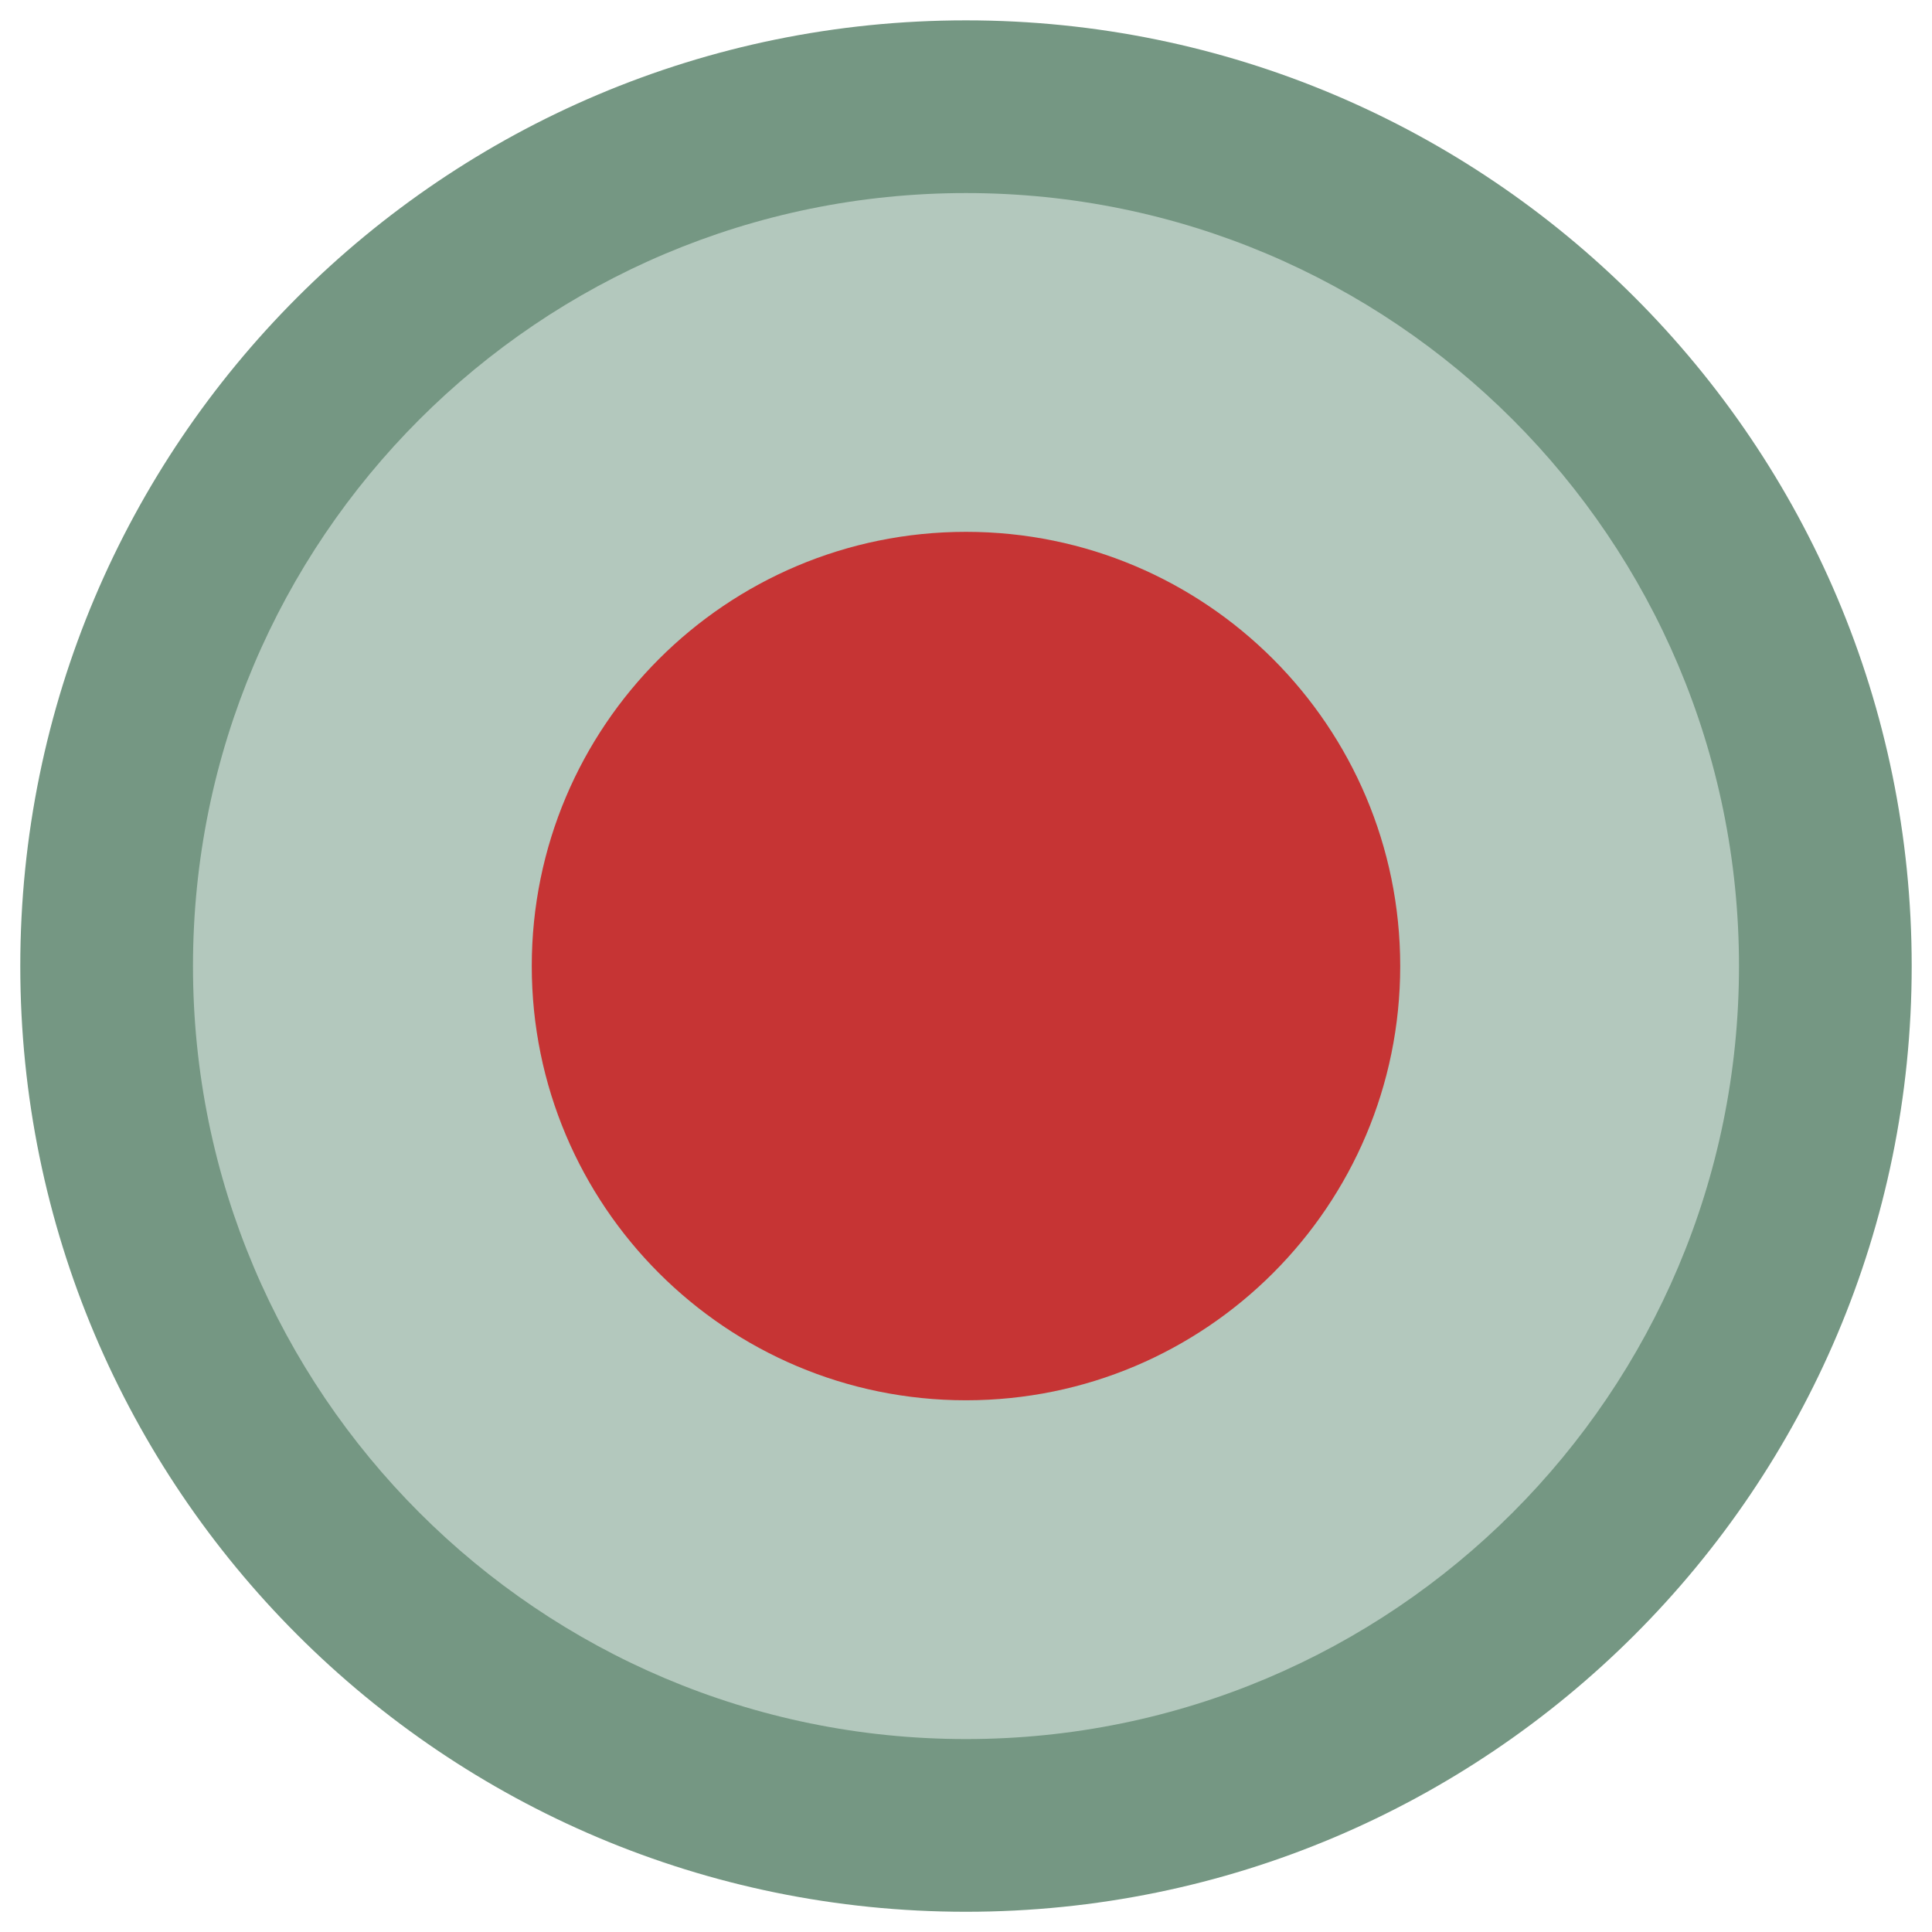
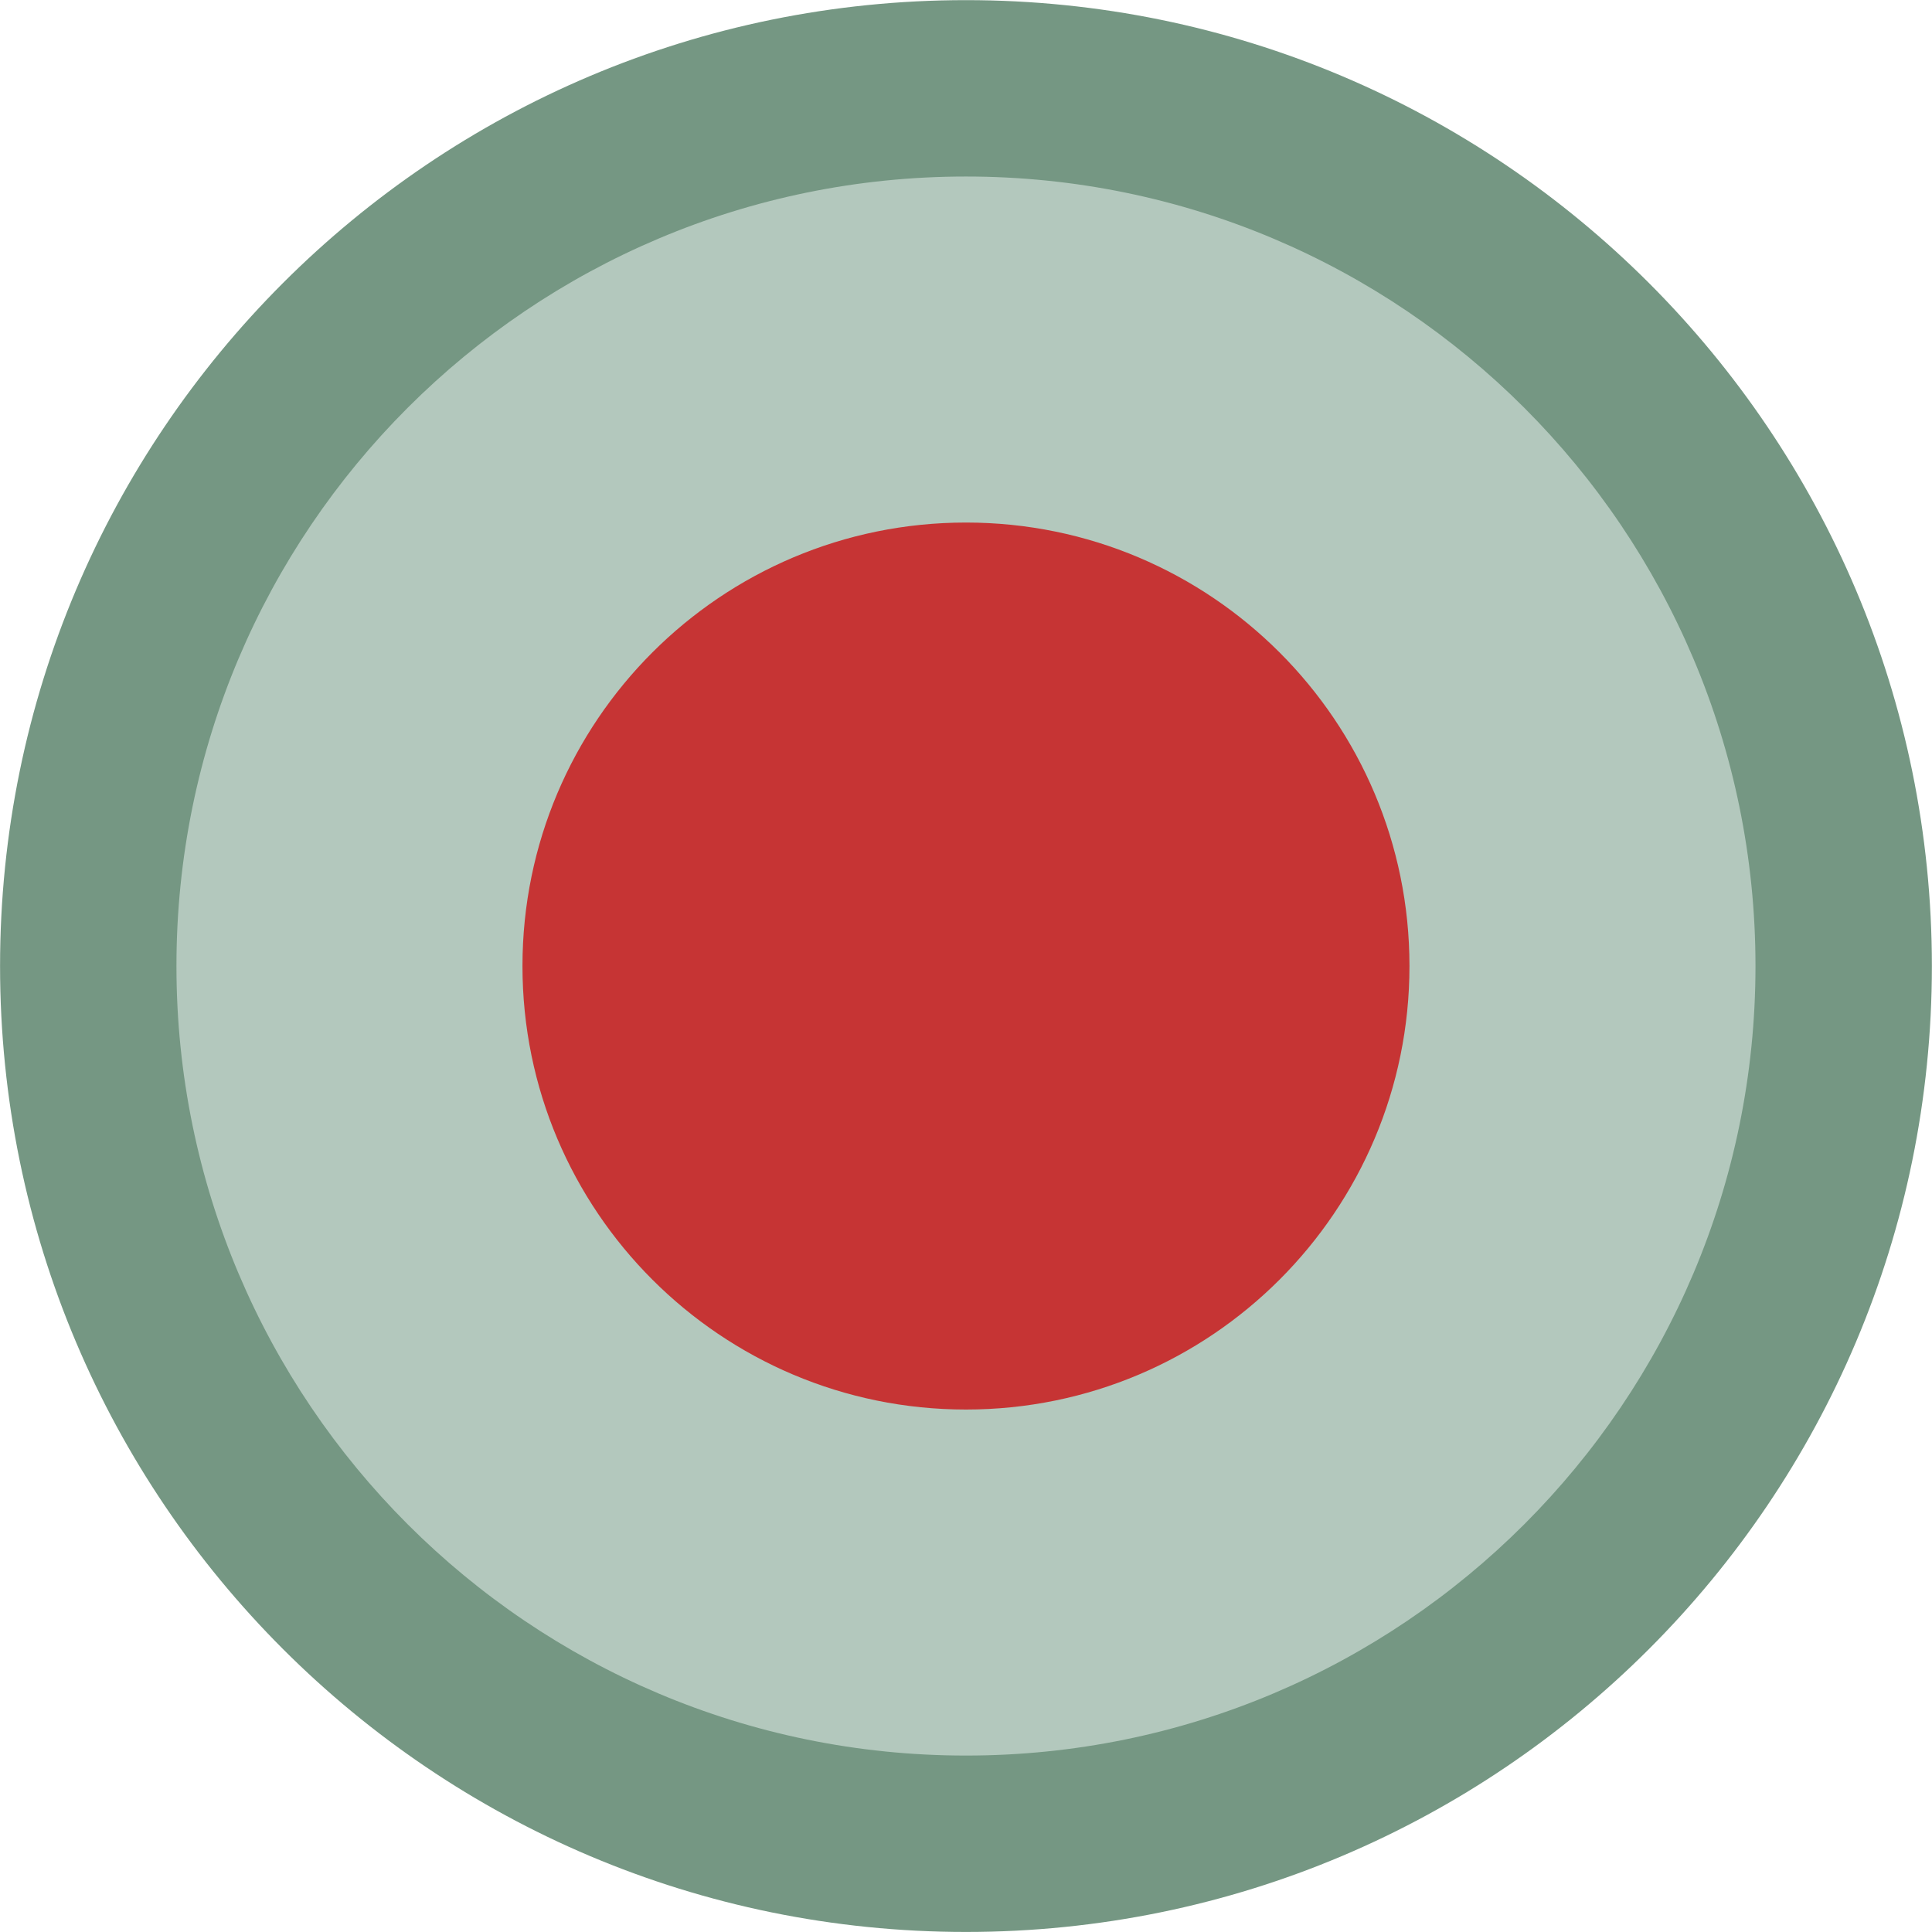
- <svg xmlns="http://www.w3.org/2000/svg" width="43" height="43" viewBox="0 0 11.377 11.377" version="1.1" id="svg10322">
-   <defs id="defs10316" />
-   <g id="layer1" transform="translate(4.112436,2.745858)">
-     <circle style="display:inline;opacity:1;fill:#759783;fill-opacity:1;stroke:none;stroke-width:0.741;stroke-linecap:round;stroke-linejoin:round;stroke-miterlimit:4;stroke-dasharray:none;stroke-opacity:1;paint-order:markers fill stroke;enable-background:new" id="circle5623" cx="1.576" cy="2.943" r="5.569" />
-     <circle r="4.552" cy="2.943" cx="1.576" id="circle5625" style="display:inline;opacity:1;fill:#b3c8bd;fill-opacity:1;stroke:none;stroke-width:0.605;stroke-linecap:round;stroke-linejoin:round;stroke-miterlimit:4;stroke-dasharray:none;stroke-opacity:1;paint-order:markers fill stroke;enable-background:new" />
-     <circle style="opacity:1;fill:#c63434;fill-opacity:1;stroke:none;stroke-width:0.137;stroke-linecap:round;stroke-linejoin:round;stroke-miterlimit:4;stroke-dasharray:none;stroke-opacity:1;paint-order:markers fill stroke" id="path3632" cx="1.576" cy="2.943" r="2.557" />
+ <svg xmlns="http://www.w3.org/2000/svg" width="11.139mm" height="11.139mm" viewBox="0 0 11.139 11.139" version="1.1" id="svg9728">
+   <defs id="defs9722" />
+   <g id="layer2" style="display:inline" transform="translate(-5.968511,4.427964)">
+     <g transform="translate(9.961833,-1.801221)" id="g6802">
+       <circle r="5.569" cy="2.943" cx="1.576" id="circle5623" style="display:inline;opacity:1;fill:#759783;fill-opacity:1;stroke:none;stroke-width:0.741;stroke-linecap:round;stroke-linejoin:round;stroke-miterlimit:4;stroke-dasharray:none;stroke-opacity:1;paint-order:markers fill stroke;enable-background:new" />
+       <circle style="display:inline;opacity:1;fill:#b3c8bd;fill-opacity:1;stroke:none;stroke-width:0.605;stroke-linecap:round;stroke-linejoin:round;stroke-miterlimit:4;stroke-dasharray:none;stroke-opacity:1;paint-order:markers fill stroke;enable-background:new" id="circle5625" cx="1.576" cy="2.943" r="4.552" />
+       <circle r="2.557" cy="2.943" cx="1.576" id="path3632" style="opacity:1;fill:#c63434;fill-opacity:1;stroke:none;stroke-width:0.137;stroke-linecap:round;stroke-linejoin:round;stroke-miterlimit:4;stroke-dasharray:none;stroke-opacity:1;paint-order:markers fill stroke" />
+     </g>
+   </g>
+   <g id="layer1" transform="translate(-216.8139,-108.9273)" style="display:none">
+     <g id="g1815">
+       <path id="path2479-1-5-7" transform="matrix(0.2645833,0,0,0.2645833,210.8454,113.3553)" d="m 24.959,-0.029 a 2.576,2.576 0 0 0 -2.531,2.613 v 8.076 a 2.576,2.576 0 1 0 5.145,0 V 2.584 a 2.576,2.576 0 0 0 -2.613,-2.613 z m 0.045,9.633 a 0.951,0.951 0 0 1 0.945,0.953 0.951,0.951 0 0 1 -0.945,0.953 0.951,0.951 0 0 1 -0.953,-0.953 0.951,0.951 0 0 1 0.953,-0.953 z" style="color:#000000;font-style:normal;font-variant:normal;font-weight:normal;font-stretch:normal;font-size:medium;line-height:normal;font-family:sans-serif;font-variant-ligatures:normal;font-variant-position:normal;font-variant-caps:normal;font-variant-numeric:normal;font-variant-alternates:normal;font-feature-settings:normal;text-indent:0;text-align:start;text-decoration:none;text-decoration-line:none;text-decoration-style:solid;text-decoration-color:#000000;letter-spacing:normal;word-spacing:normal;text-transform:none;writing-mode:lr-tb;direction:ltr;text-orientation:mixed;dominant-baseline:auto;baseline-shift:baseline;text-anchor:start;white-space:normal;shape-padding:0;clip-rule:nonzero;display:inline;overflow:visible;visibility:visible;opacity:1;isolation:auto;mix-blend-mode:normal;color-interpolation:sRGB;color-interpolation-filters:linearRGB;solid-color:#000000;solid-opacity:1;vector-effect:none;fill:#25332a;fill-opacity:1;fill-rule:nonzero;stroke:none;stroke-width:5.151;stroke-linecap:round;stroke-linejoin:miter;stroke-miterlimit:4;stroke-dasharray:none;stroke-dashoffset:0;stroke-opacity:1;paint-order:normal;color-rendering:auto;image-rendering:auto;shape-rendering:auto;text-rendering:auto;enable-background:accumulate" />
+       <circle r="2.915" cy="119.97" cx="217.46" id="path2460-7-6-5-8-379" style="fill:#d44040;fill-opacity:1;stroke:#25332a;stroke-width:0.614;stroke-linecap:round;stroke-miterlimit:4;stroke-dasharray:none;stroke-opacity:1" />
+       <circle r="2.236" cy="119.97" cx="217.46" id="path2497" style="opacity:1;fill:#c63434;fill-opacity:1;stroke:none;stroke-width:1.259;stroke-linecap:round;stroke-linejoin:round;stroke-miterlimit:4;stroke-dasharray:none;stroke-opacity:1;paint-order:normal" />
+     </g>
  </g>
</svg>
